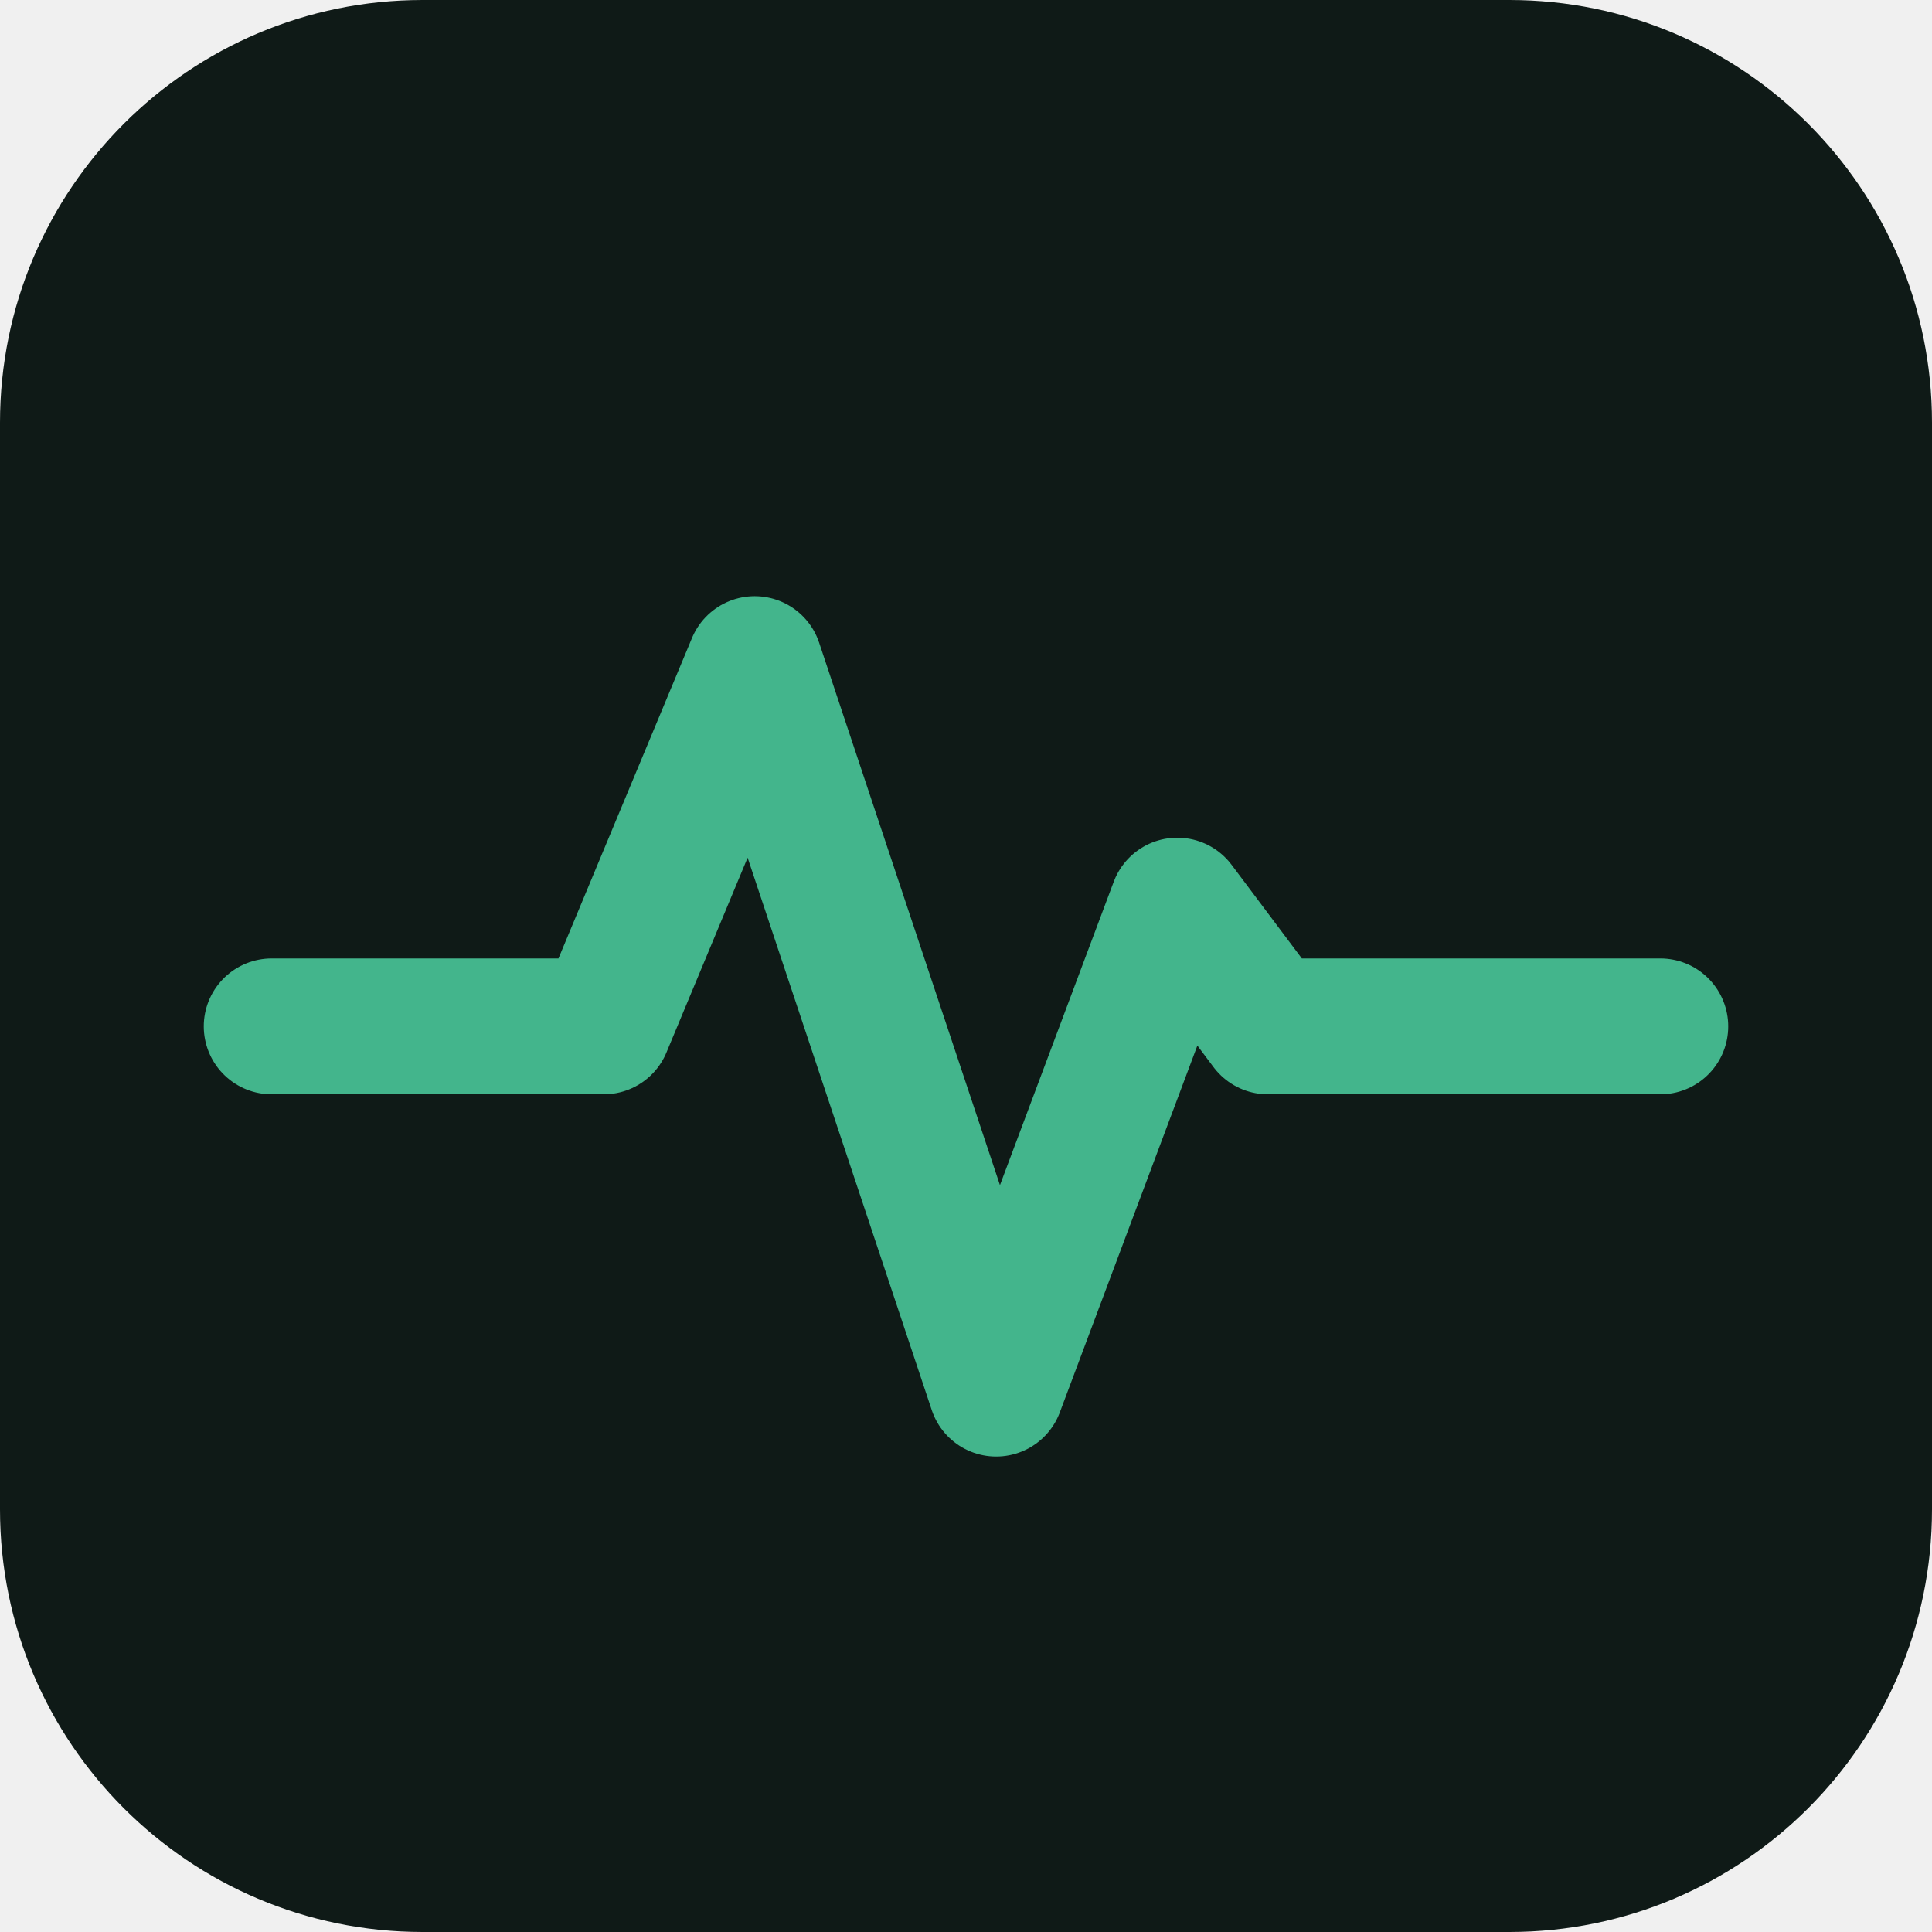
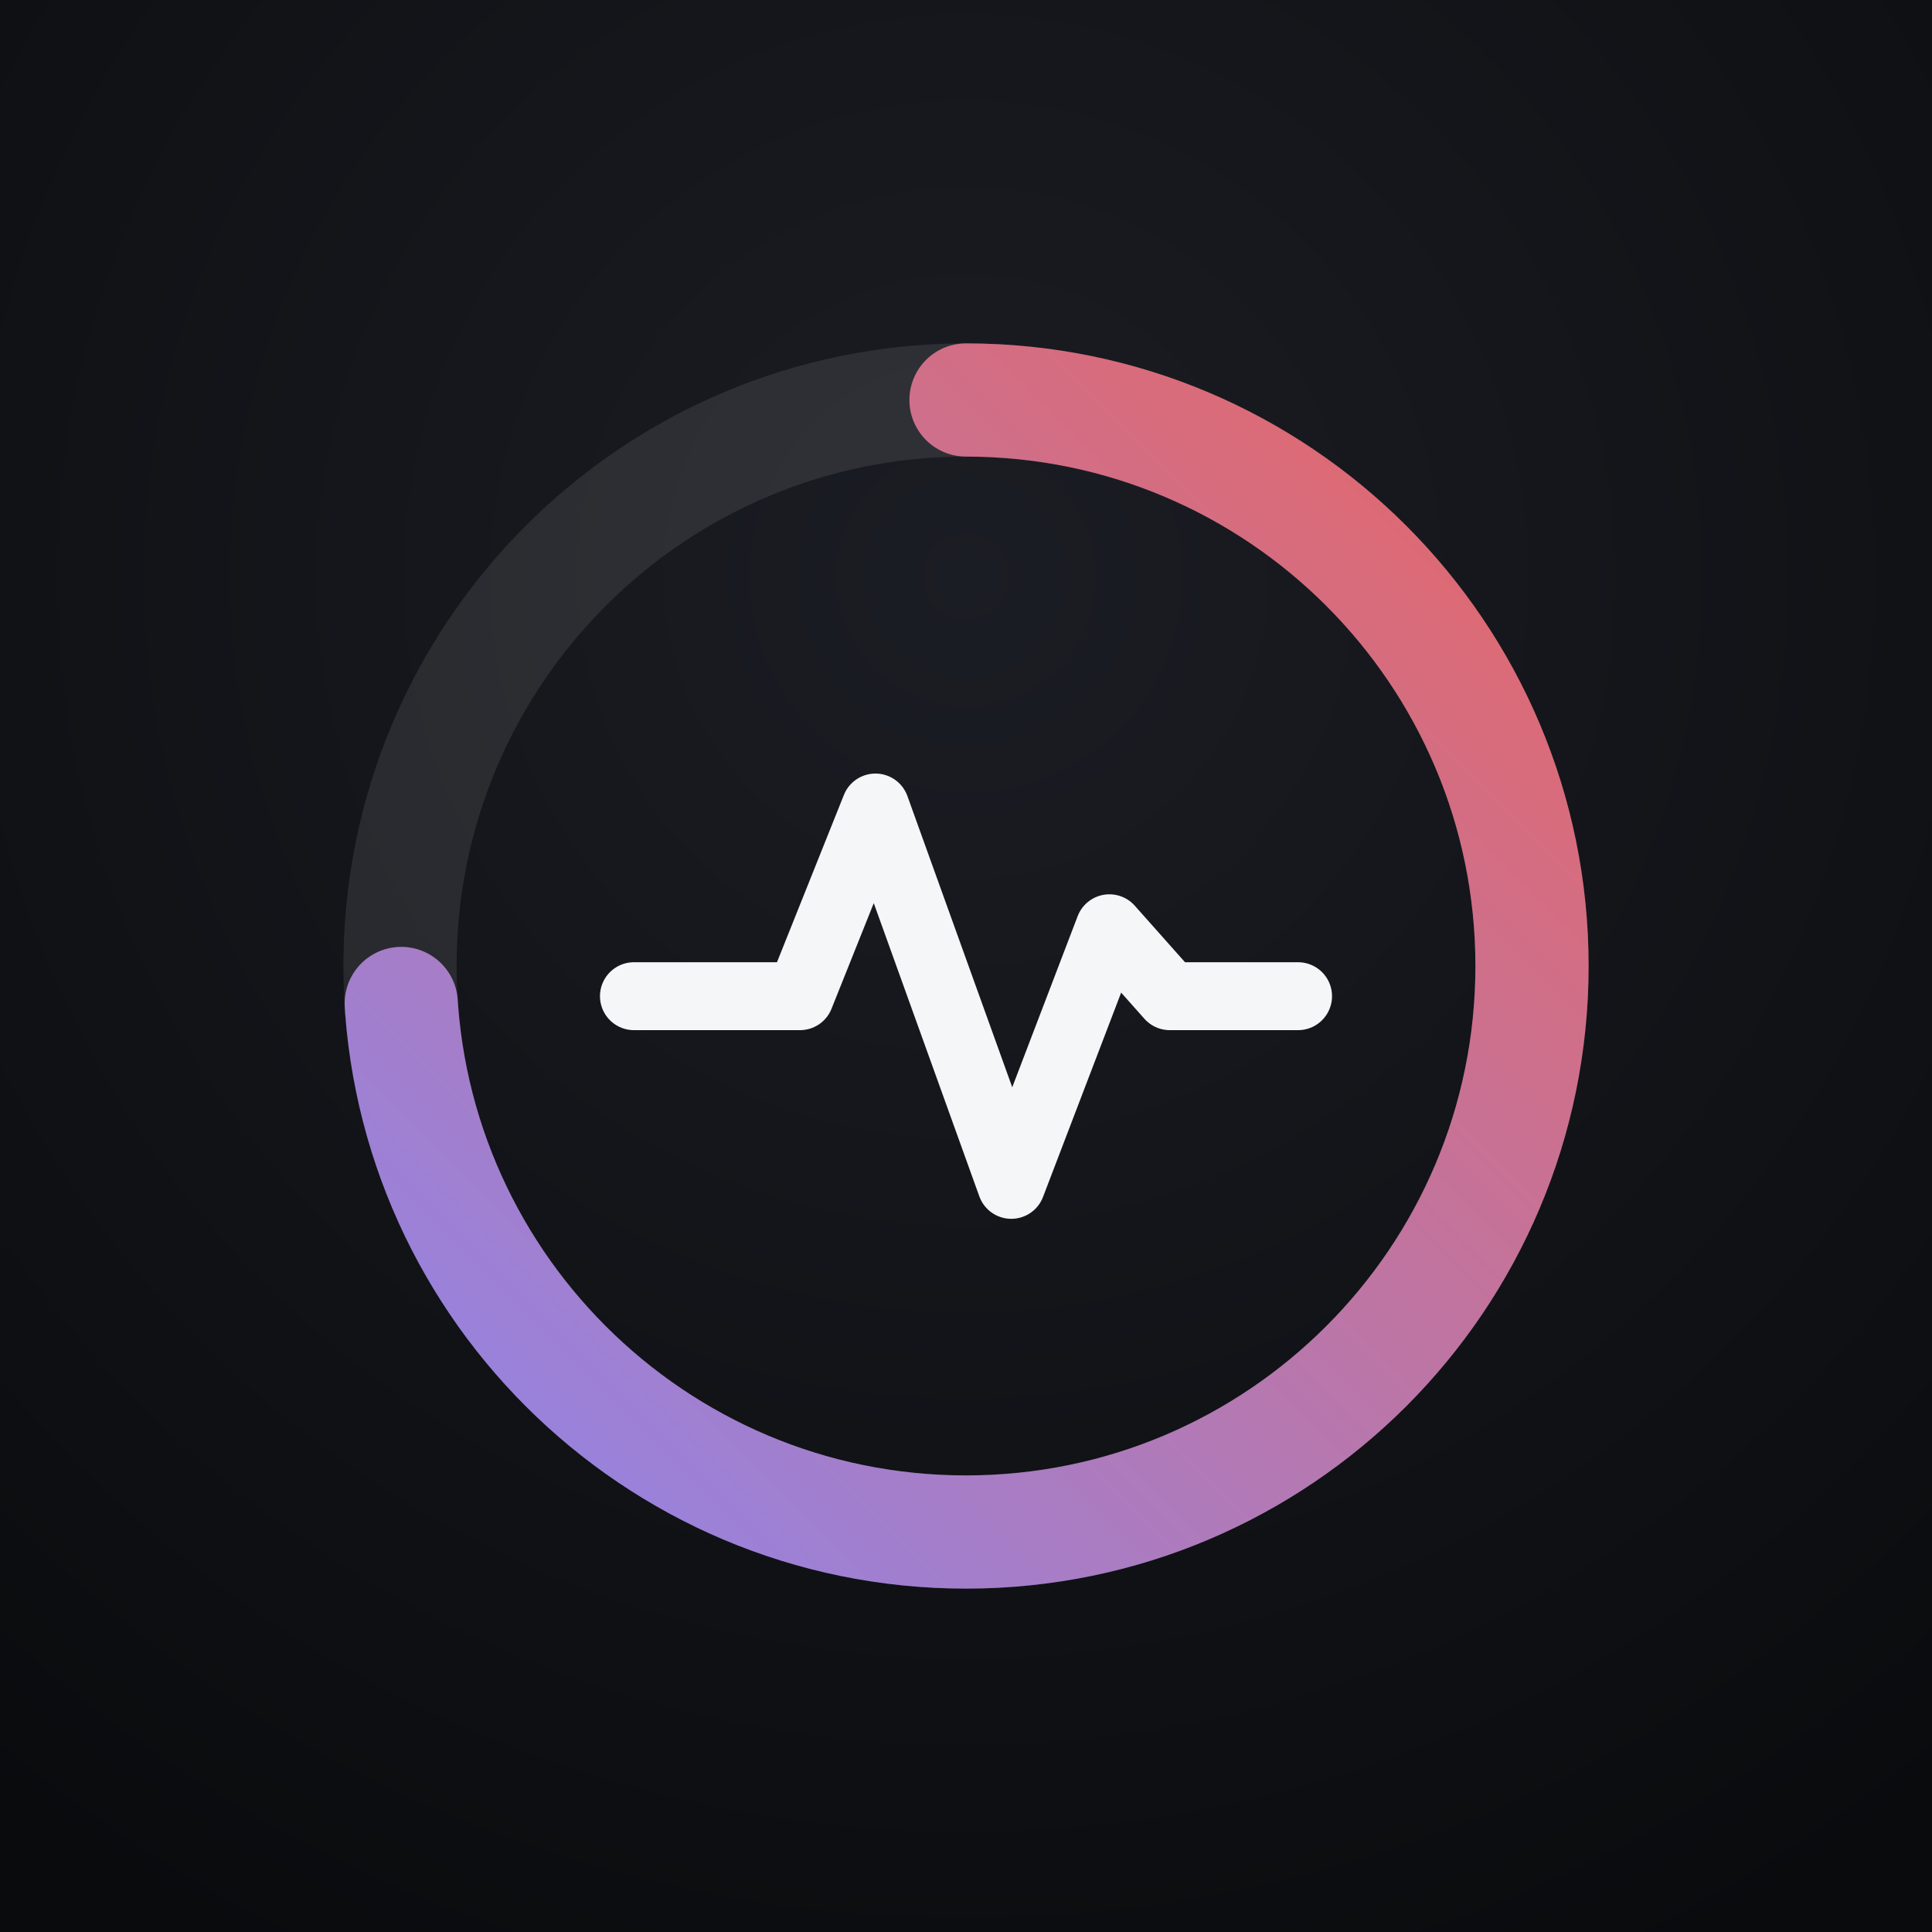
<svg xmlns="http://www.w3.org/2000/svg" viewBox="0 0 512 512">
-   <rect width="512" height="512" rx="112" fill="#0f1a17" />
-   <path d="M72 272h88l40-96 64 192 48-128 24 32h104" fill="none" stroke="#43b58c" stroke-width="36" stroke-linecap="round" stroke-linejoin="round" />
+   <defs>
+     <linearGradient id="g" x1="0" y1="0" x2="1" y2="1">
+       <stop offset="0" stop-color="#9085e9" />
+       <stop offset="1" stop-color="#e66767" />
+     </linearGradient>
+     <radialGradient id="bg" cx="0.5" cy="0.3" r="0.8">
+       <stop offset="0" stop-color="#1b1d24" />
+       <stop offset="1" stop-color="#0a0b0d" />
+     </radialGradient>
+   </defs>
+   <rect width="512" height="512" fill="url(#bg)" />
+   <circle cx="256" cy="256" r="150" fill="none" stroke="#ffffff" stroke-opacity="0.09" stroke-width="30" />
+   <circle cx="256" cy="256" r="150" fill="none" stroke="url(#g)" stroke-width="30" stroke-linecap="round" stroke-dasharray="942" stroke-dashoffset="245" transform="rotate(-90 256 256)" />
+   <path d="M168 264h44l20-50 36 100 26-68 16 18h34" fill="none" stroke="#f5f6f7" stroke-width="18" stroke-linecap="round" stroke-linejoin="round" />
</svg>
